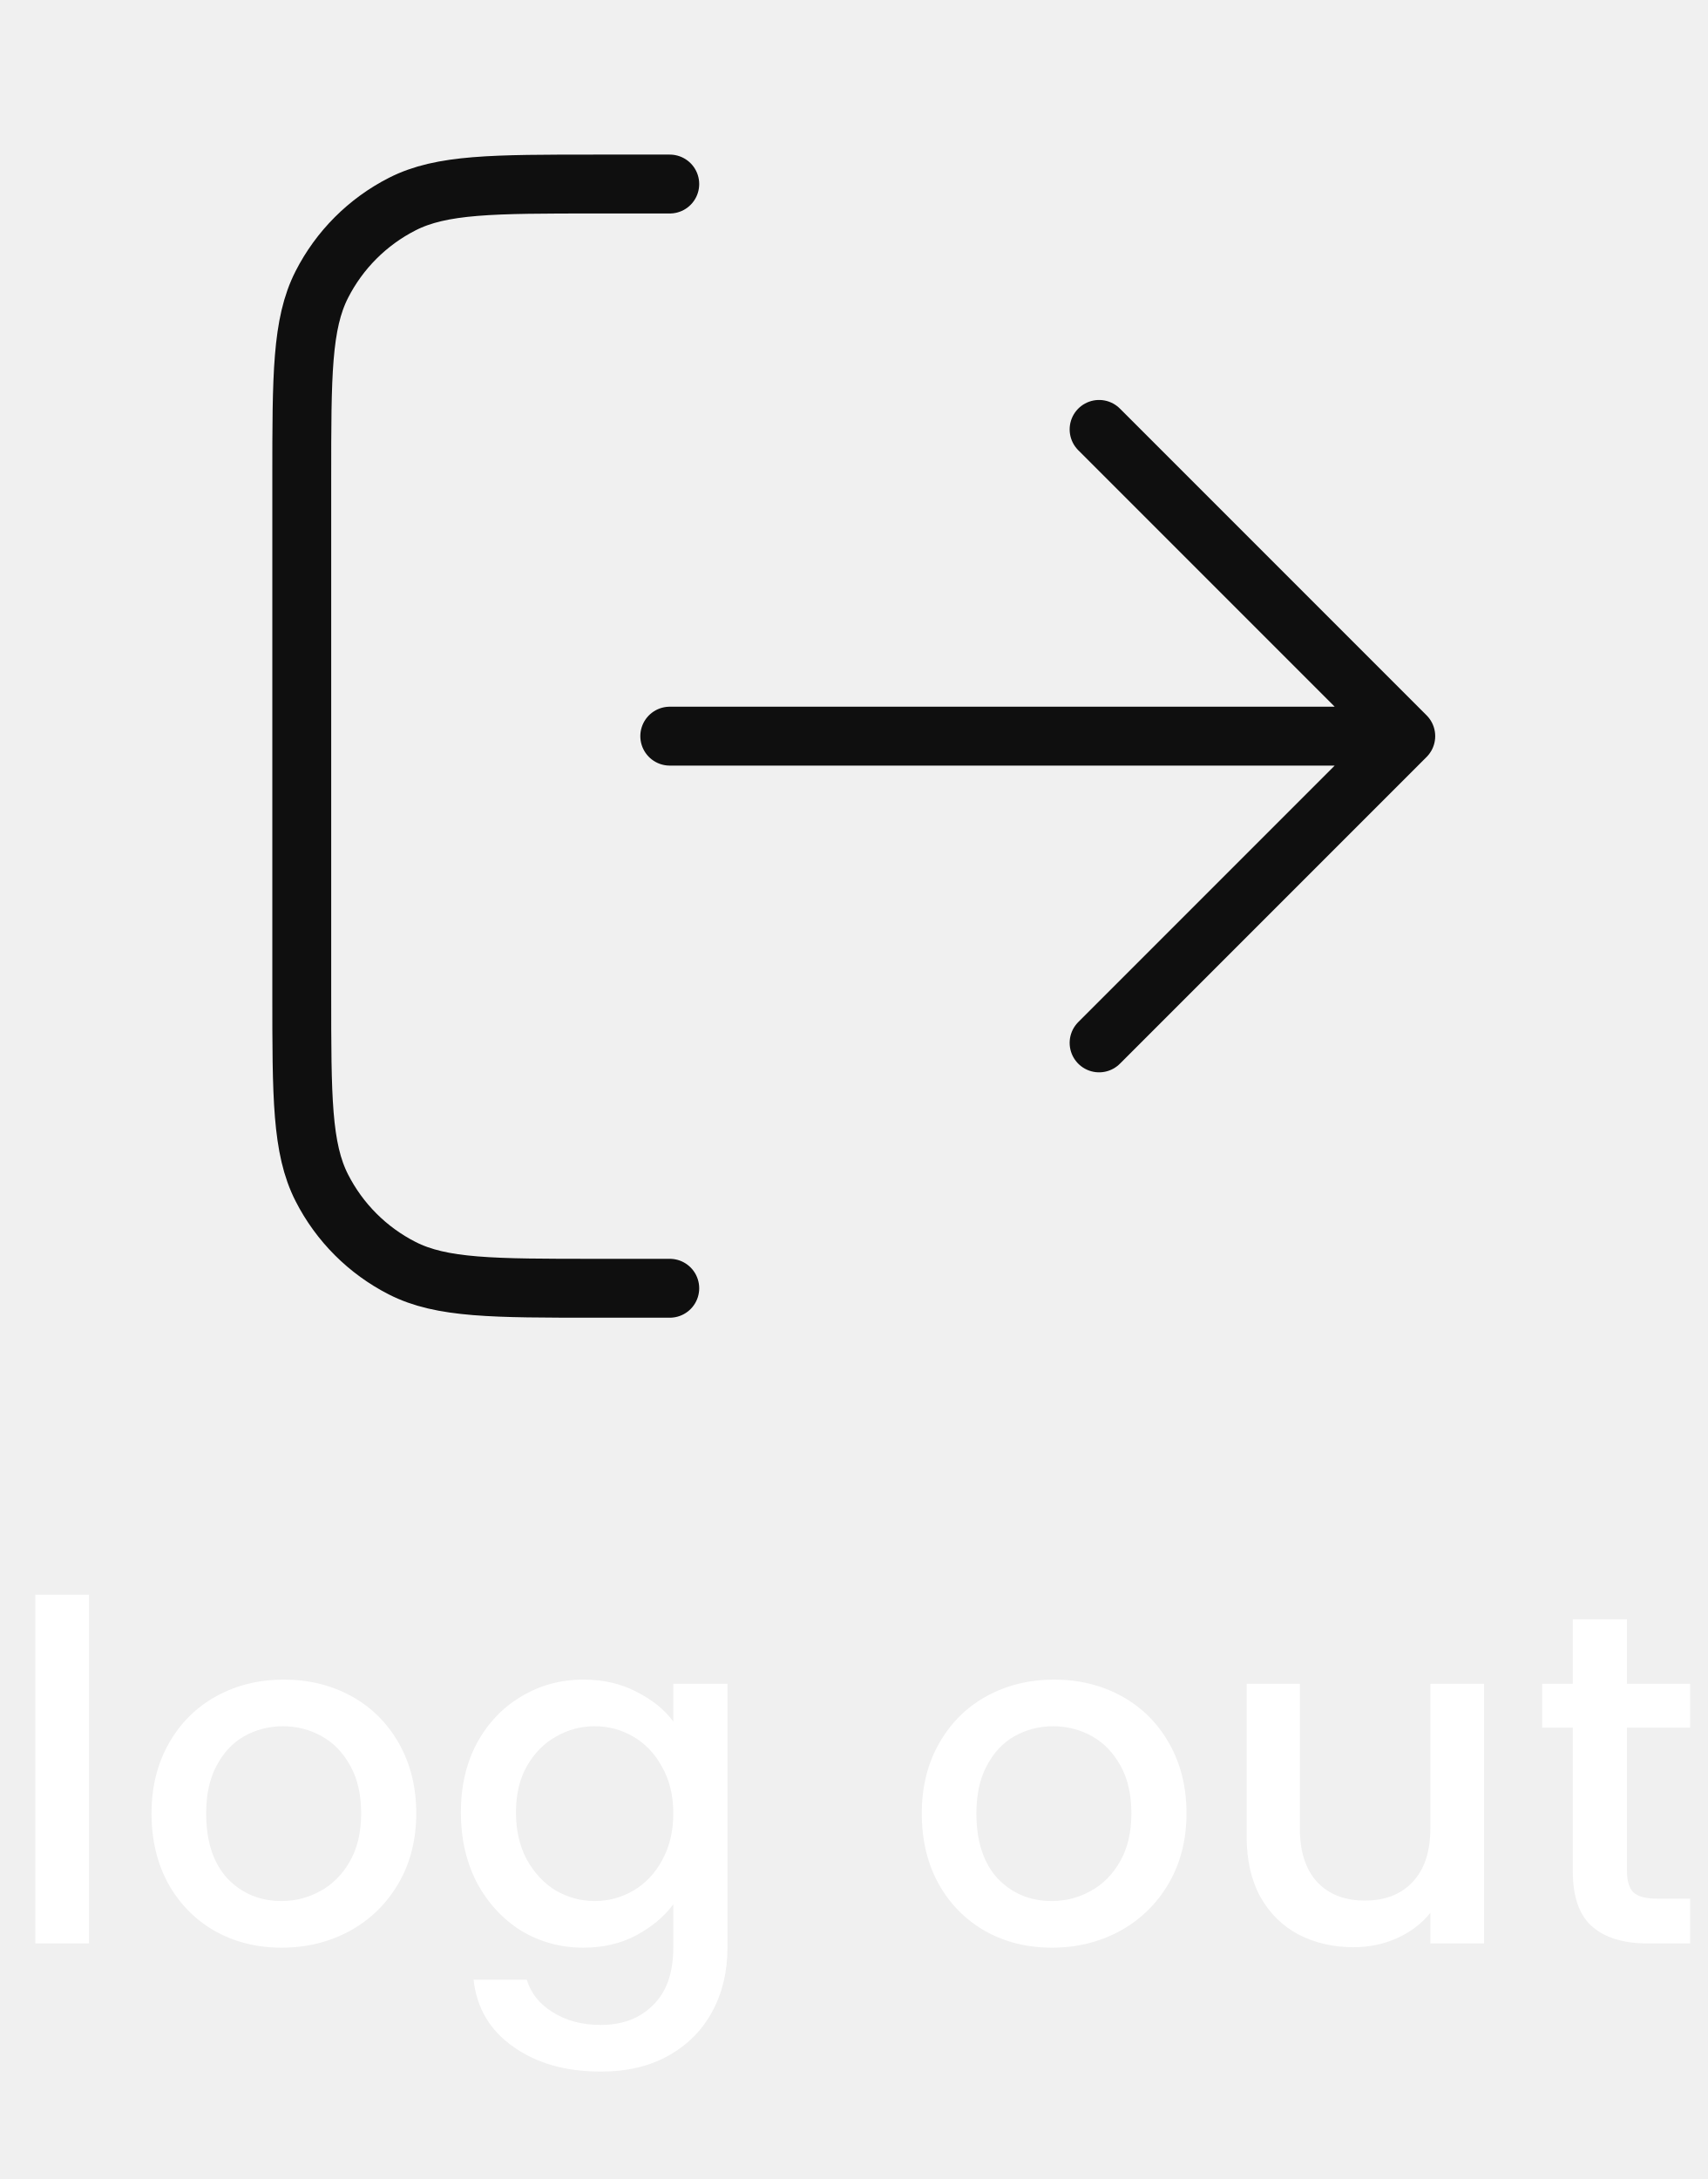
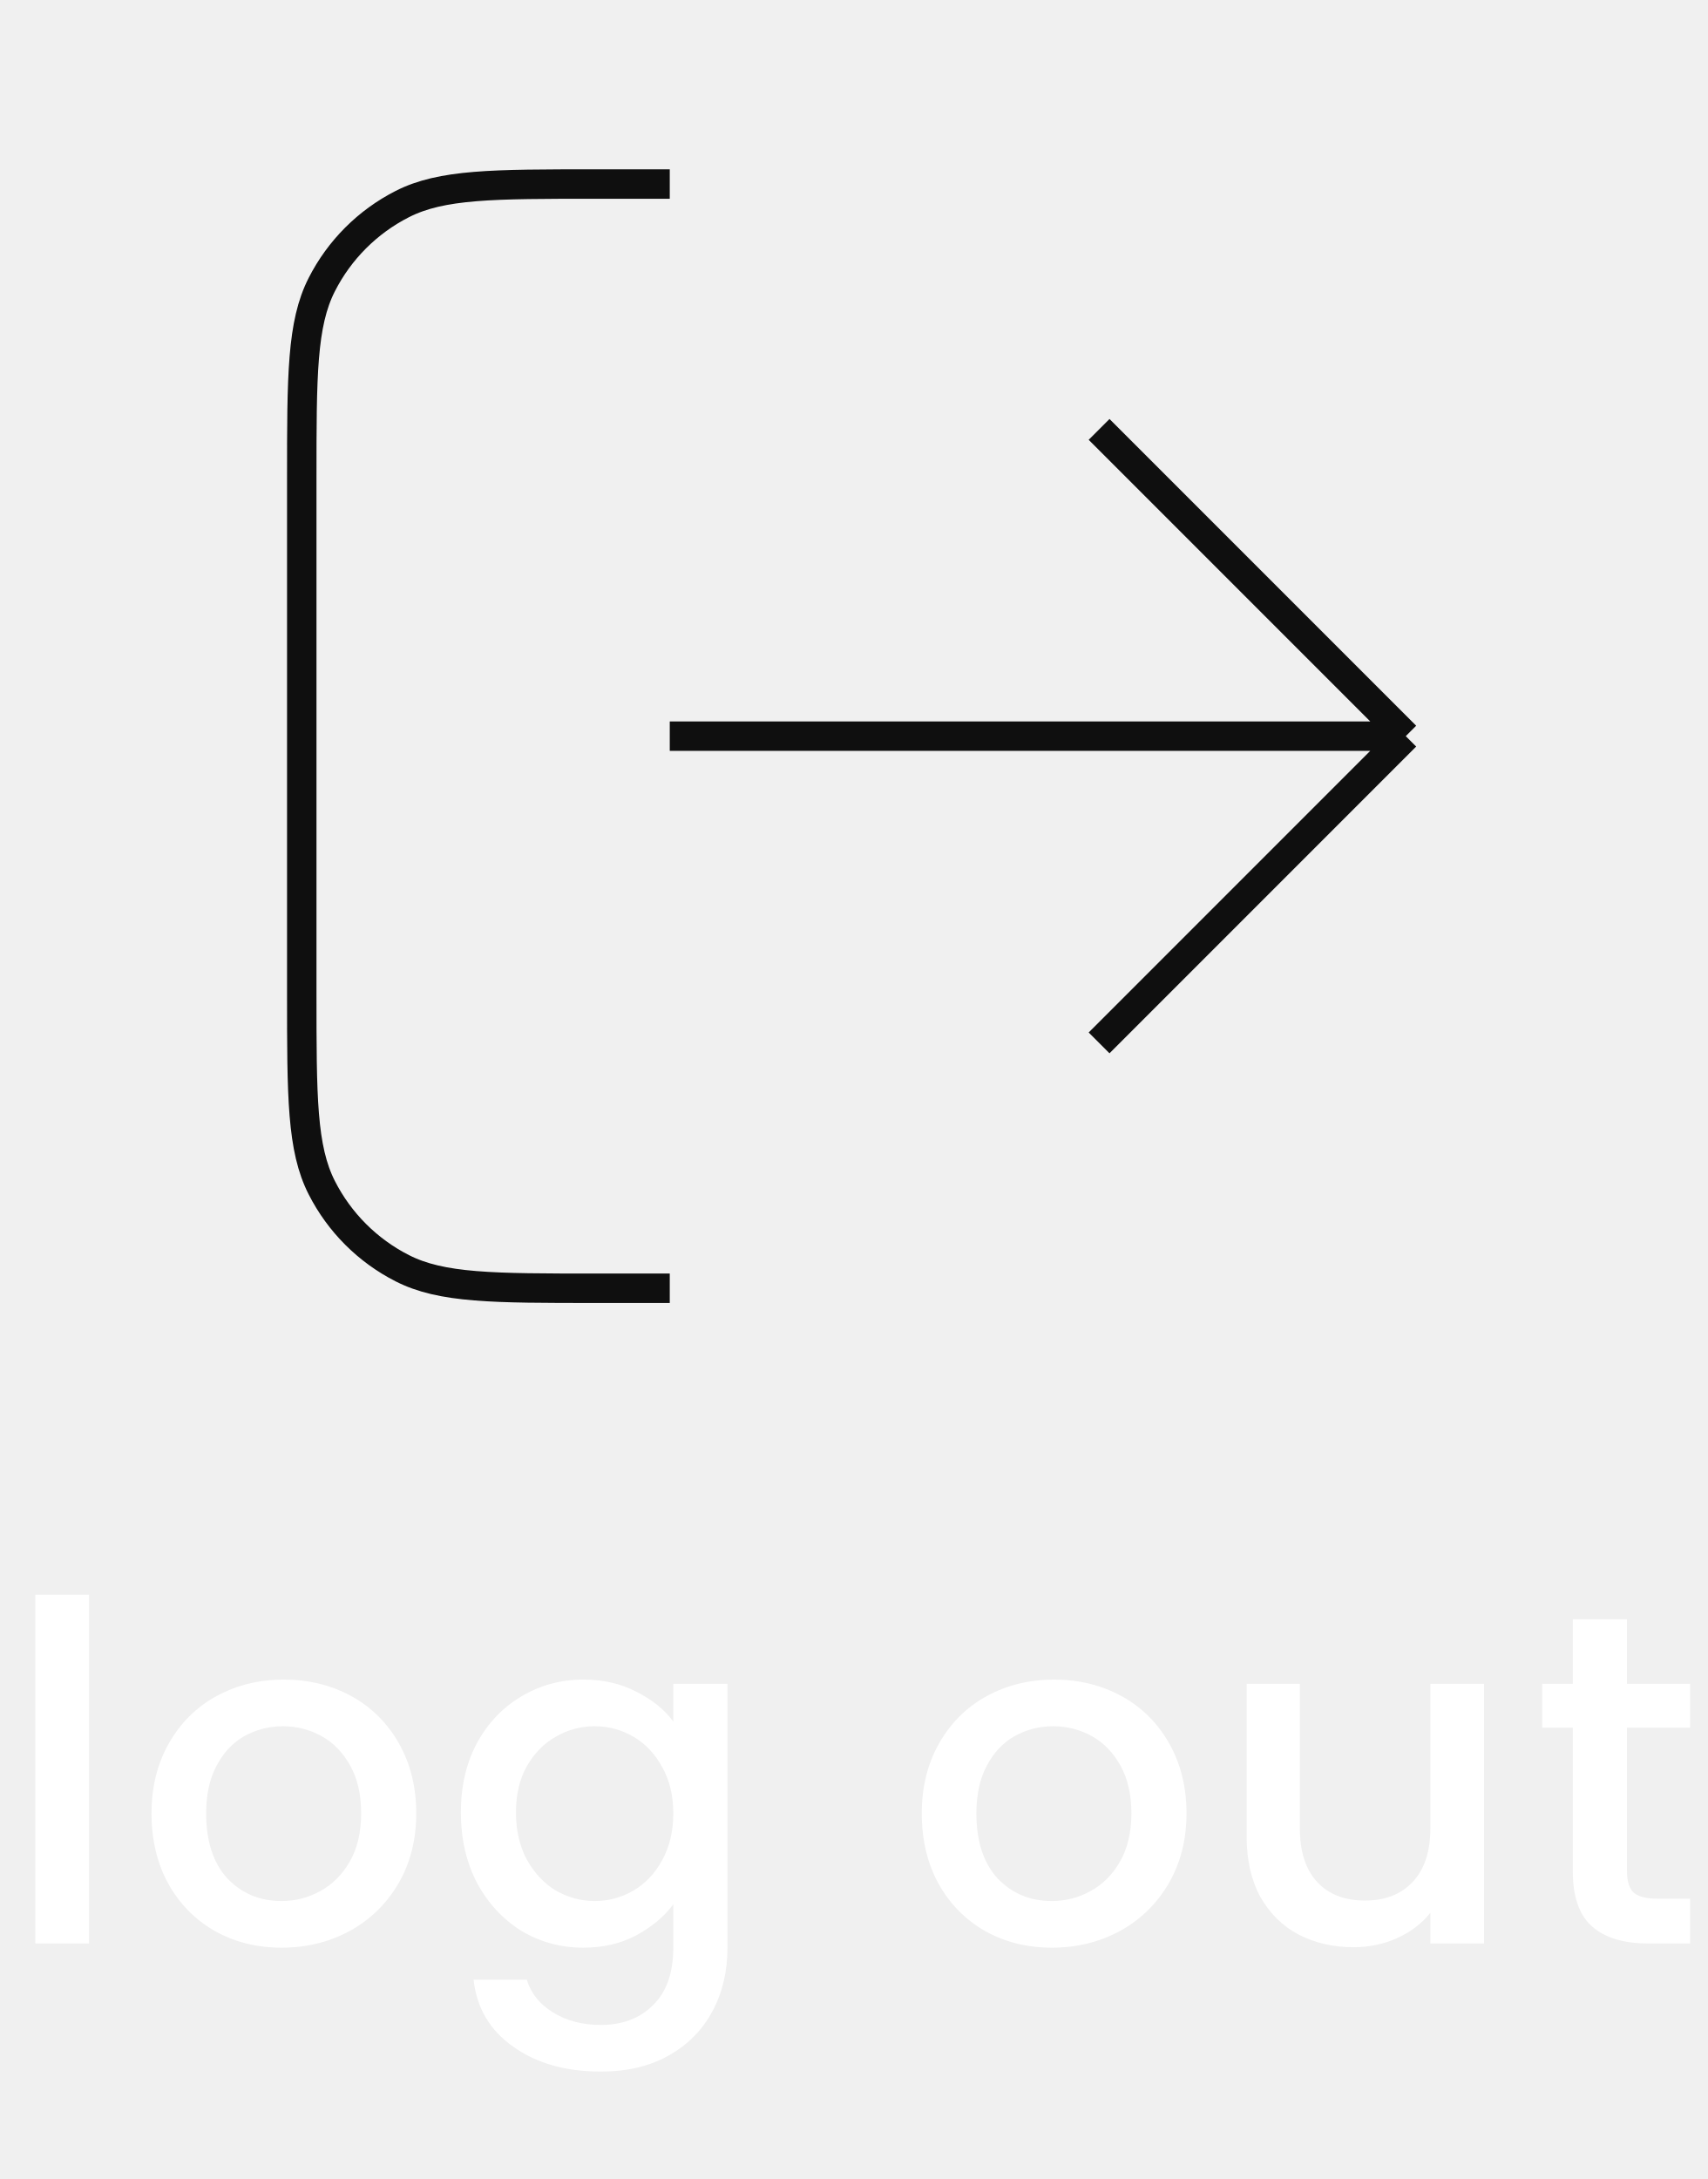
<svg xmlns="http://www.w3.org/2000/svg" width="58" height="74" viewBox="0 0 58 74" fill="none">
-   <path d="M37.333 35.417L47.75 25M47.75 25L37.333 14.583M47.75 25H22.75M22.75 6.25H20.25C16.75 6.25 14.999 6.25 13.663 6.931C12.486 7.53 11.53 8.487 10.931 9.663C10.25 10.999 10.25 12.75 10.25 16.25V33.75C10.25 37.25 10.25 39.001 10.931 40.337C11.53 41.514 12.486 42.47 13.663 43.069C14.999 43.75 16.75 43.75 20.25 43.75H22.75" stroke="#0F0F0F" stroke-width="2" stroke-linecap="round" stroke-linejoin="round" />
+   <path d="M37.333 35.417L47.75 25M47.75 25L37.333 14.583M47.75 25H22.75M22.75 6.25H20.25C16.75 6.25 14.999 6.25 13.663 6.931C12.486 7.53 11.53 8.487 10.931 9.663C10.25 10.999 10.25 12.75 10.25 16.25V33.75C10.25 37.25 10.25 39.001 10.931 40.337C11.53 41.514 12.486 42.47 13.663 43.069C14.999 43.75 16.75 43.75 20.25 43.75H22.75" stroke="#0F0F0F" strokeWidth="2" strokeLinecap="round" strokeLinejoin="round" />
  <path d="M3.024 54.16V66H1.2V54.16H3.024ZM9.563 66.144C8.731 66.144 7.979 65.957 7.307 65.584C6.635 65.2 6.107 64.667 5.723 63.984C5.339 63.291 5.147 62.491 5.147 61.584C5.147 60.688 5.344 59.893 5.739 59.2C6.133 58.507 6.672 57.973 7.355 57.6C8.037 57.227 8.8 57.04 9.643 57.04C10.485 57.04 11.248 57.227 11.931 57.6C12.613 57.973 13.152 58.507 13.547 59.2C13.941 59.893 14.139 60.688 14.139 61.584C14.139 62.48 13.936 63.275 13.531 63.968C13.125 64.661 12.571 65.2 11.867 65.584C11.173 65.957 10.405 66.144 9.563 66.144ZM9.563 64.56C10.032 64.56 10.469 64.448 10.875 64.224C11.291 64 11.627 63.664 11.883 63.216C12.139 62.768 12.267 62.224 12.267 61.584C12.267 60.944 12.144 60.405 11.899 59.968C11.653 59.52 11.328 59.184 10.923 58.96C10.517 58.736 10.08 58.624 9.611 58.624C9.141 58.624 8.704 58.736 8.299 58.96C7.904 59.184 7.589 59.52 7.355 59.968C7.12 60.405 7.003 60.944 7.003 61.584C7.003 62.533 7.243 63.269 7.723 63.792C8.213 64.304 8.827 64.56 9.563 64.56ZM19.814 57.04C20.497 57.04 21.099 57.179 21.622 57.456C22.155 57.723 22.571 58.059 22.87 58.464V57.184H24.71V66.144C24.71 66.955 24.539 67.675 24.198 68.304C23.857 68.944 23.36 69.445 22.71 69.808C22.07 70.171 21.302 70.352 20.406 70.352C19.211 70.352 18.219 70.069 17.43 69.504C16.64 68.949 16.192 68.192 16.086 67.232H17.894C18.032 67.691 18.326 68.059 18.774 68.336C19.233 68.624 19.776 68.768 20.406 68.768C21.142 68.768 21.734 68.544 22.182 68.096C22.64 67.648 22.87 66.997 22.87 66.144V64.672C22.561 65.088 22.139 65.44 21.606 65.728C21.083 66.005 20.486 66.144 19.814 66.144C19.046 66.144 18.342 65.952 17.702 65.568C17.073 65.173 16.571 64.629 16.198 63.936C15.835 63.232 15.654 62.437 15.654 61.552C15.654 60.667 15.835 59.883 16.198 59.2C16.571 58.517 17.073 57.989 17.702 57.616C18.342 57.232 19.046 57.04 19.814 57.04ZM22.87 61.584C22.87 60.976 22.742 60.448 22.486 60C22.241 59.552 21.915 59.211 21.51 58.976C21.105 58.741 20.667 58.624 20.198 58.624C19.729 58.624 19.291 58.741 18.886 58.976C18.48 59.2 18.15 59.536 17.894 59.984C17.648 60.421 17.526 60.944 17.526 61.552C17.526 62.16 17.648 62.693 17.894 63.152C18.15 63.611 18.48 63.963 18.886 64.208C19.302 64.443 19.739 64.56 20.198 64.56C20.667 64.56 21.105 64.443 21.51 64.208C21.915 63.973 22.241 63.632 22.486 63.184C22.742 62.725 22.87 62.192 22.87 61.584ZM35.726 66.144C34.894 66.144 34.142 65.957 33.47 65.584C32.798 65.2 32.27 64.667 31.886 63.984C31.502 63.291 31.31 62.491 31.31 61.584C31.31 60.688 31.507 59.893 31.902 59.2C32.297 58.507 32.835 57.973 33.518 57.6C34.2 57.227 34.963 57.04 35.806 57.04C36.648 57.04 37.411 57.227 38.094 57.6C38.776 57.973 39.315 58.507 39.71 59.2C40.105 59.893 40.302 60.688 40.302 61.584C40.302 62.48 40.099 63.275 39.694 63.968C39.288 64.661 38.734 65.2 38.03 65.584C37.337 65.957 36.569 66.144 35.726 66.144ZM35.726 64.56C36.195 64.56 36.633 64.448 37.038 64.224C37.454 64 37.79 63.664 38.046 63.216C38.302 62.768 38.43 62.224 38.43 61.584C38.43 60.944 38.307 60.405 38.062 59.968C37.816 59.52 37.491 59.184 37.086 58.96C36.681 58.736 36.243 58.624 35.774 58.624C35.304 58.624 34.867 58.736 34.462 58.96C34.067 59.184 33.752 59.52 33.518 59.968C33.283 60.405 33.166 60.944 33.166 61.584C33.166 62.533 33.406 63.269 33.886 63.792C34.377 64.304 34.99 64.56 35.726 64.56ZM50.409 57.184V66H48.585V64.96C48.297 65.323 47.918 65.611 47.449 65.824C46.99 66.027 46.5 66.128 45.977 66.128C45.284 66.128 44.66 65.984 44.105 65.696C43.561 65.408 43.129 64.981 42.809 64.416C42.5 63.851 42.345 63.168 42.345 62.368V57.184H44.153V62.096C44.153 62.885 44.35 63.493 44.745 63.92C45.14 64.336 45.678 64.544 46.361 64.544C47.044 64.544 47.582 64.336 47.977 63.92C48.382 63.493 48.585 62.885 48.585 62.096V57.184H50.409ZM55.264 58.672V63.552C55.264 63.883 55.338 64.123 55.488 64.272C55.648 64.411 55.914 64.48 56.288 64.48H57.408V66H55.968C55.146 66 54.517 65.808 54.08 65.424C53.642 65.04 53.424 64.416 53.424 63.552V58.672H52.384V57.184H53.424V54.992H55.264V57.184H57.408V58.672H55.264Z" fill="white" />
</svg>
